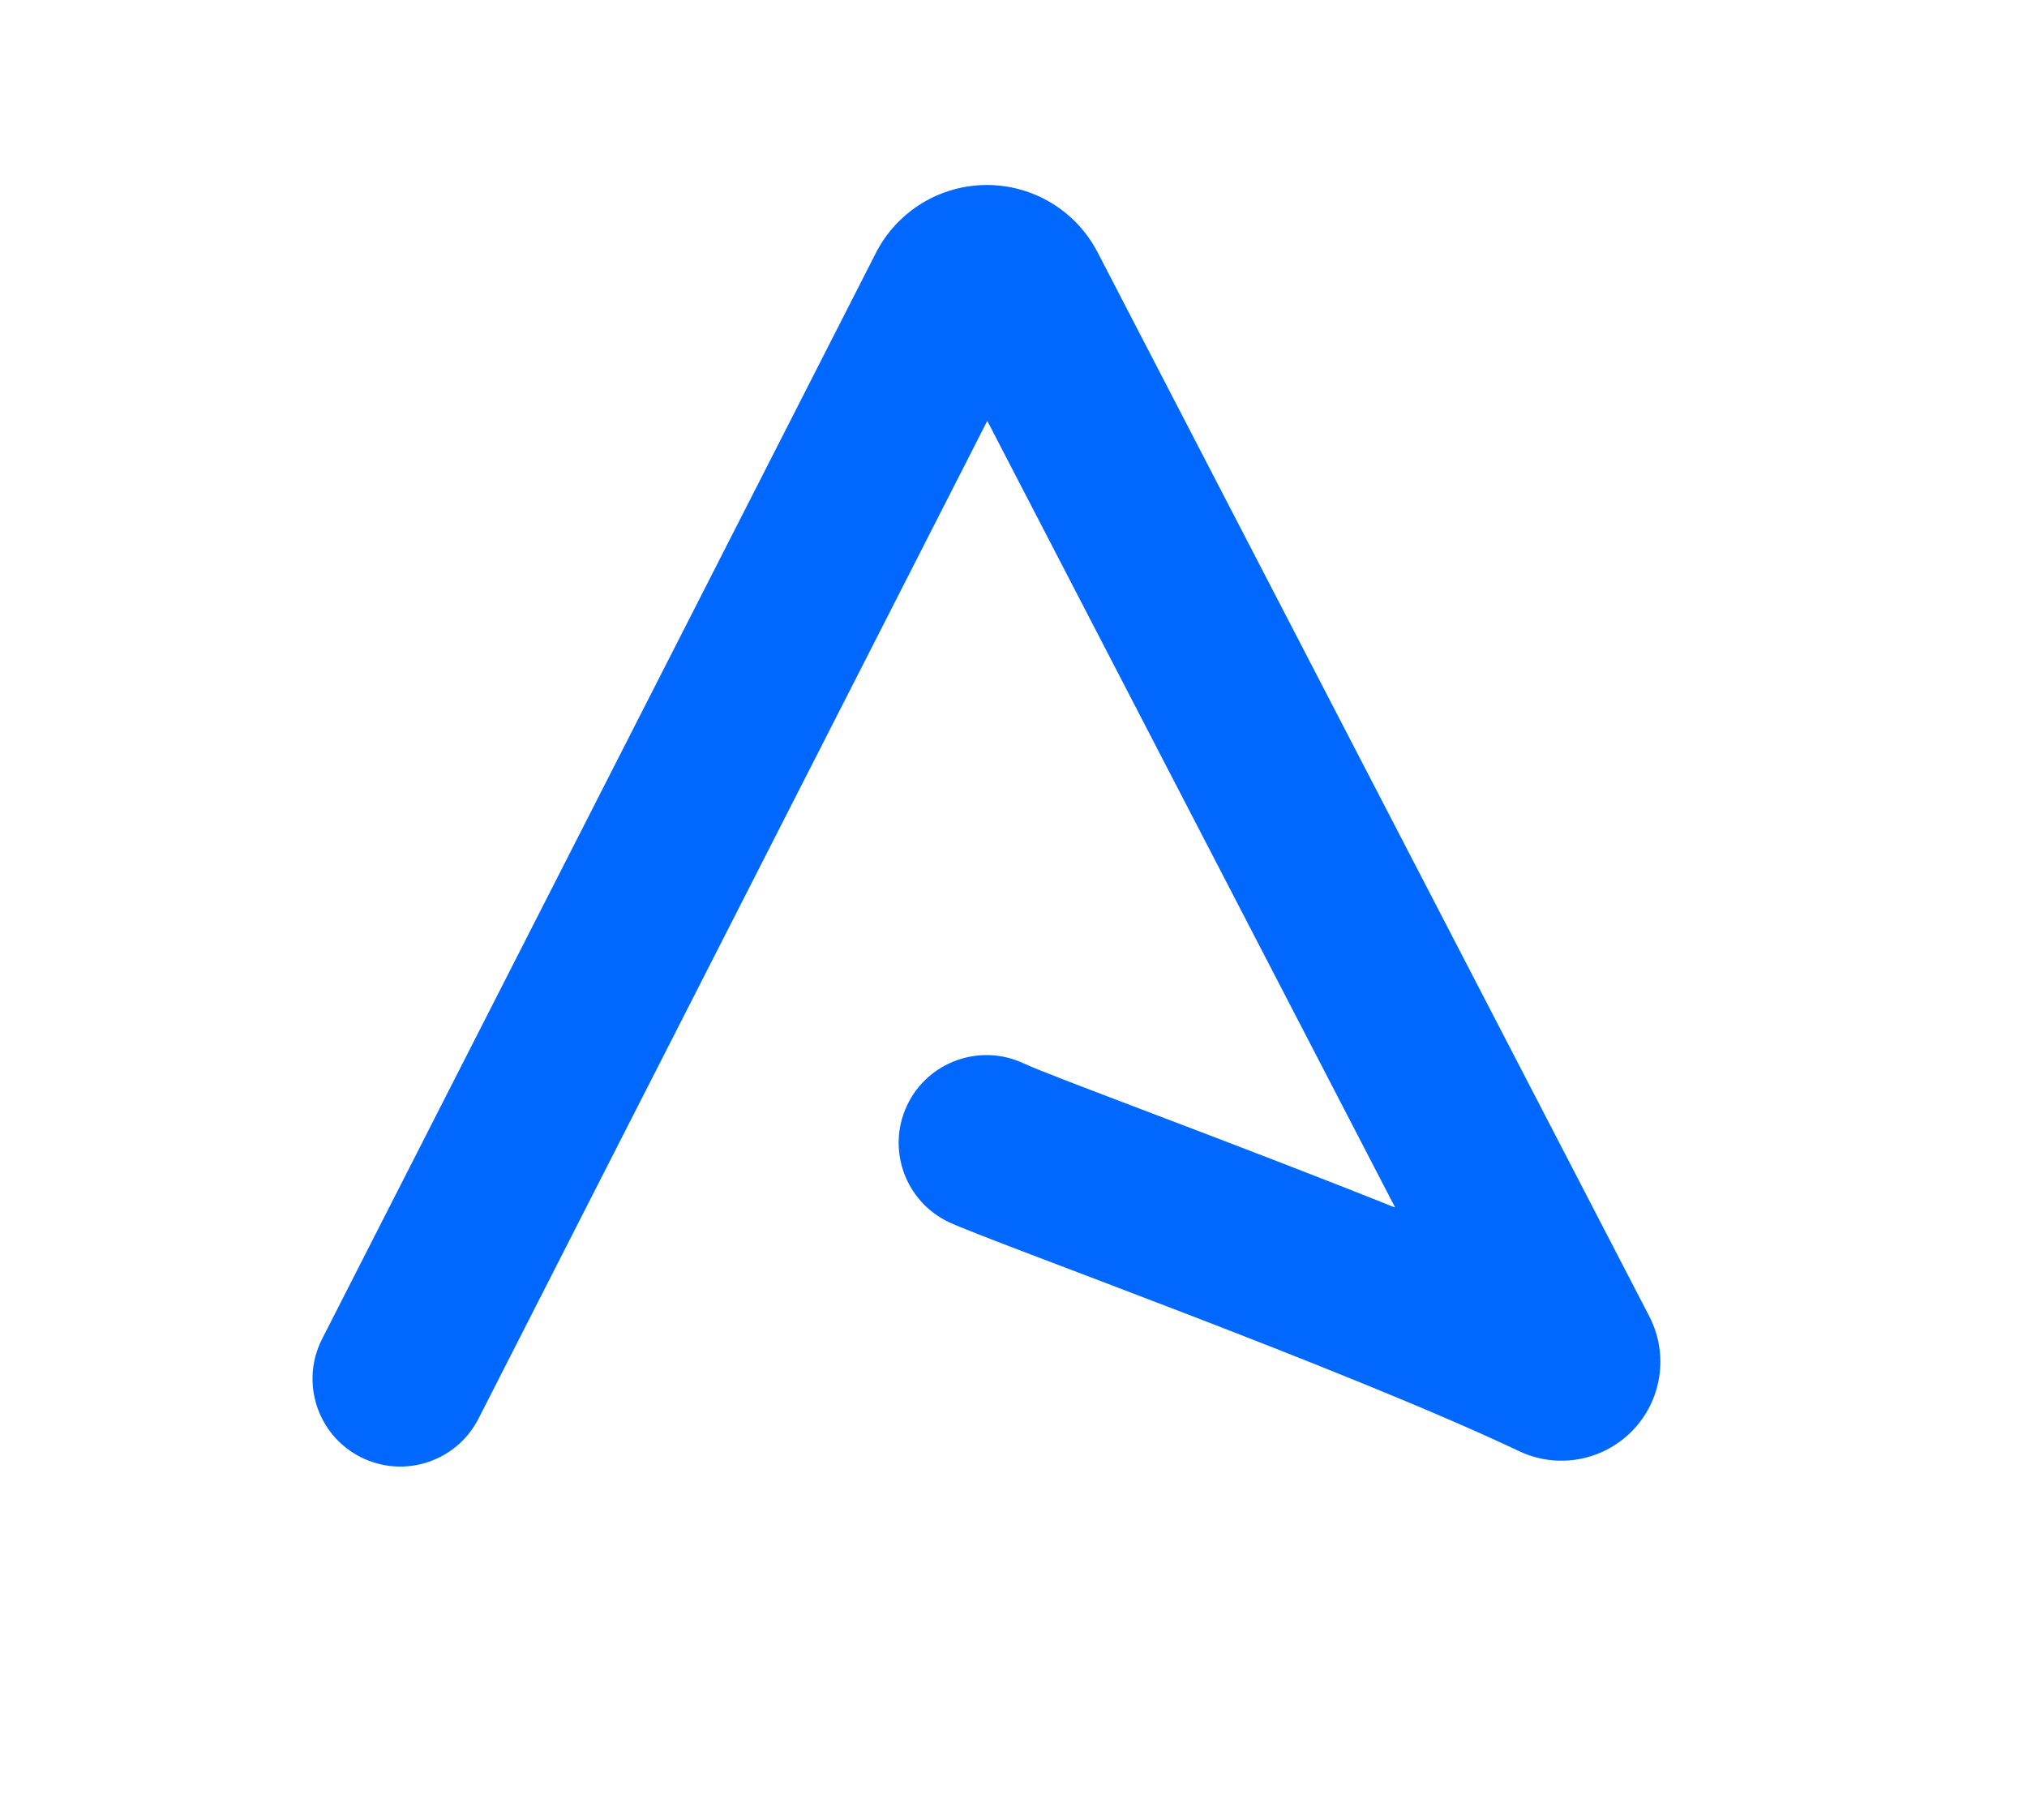
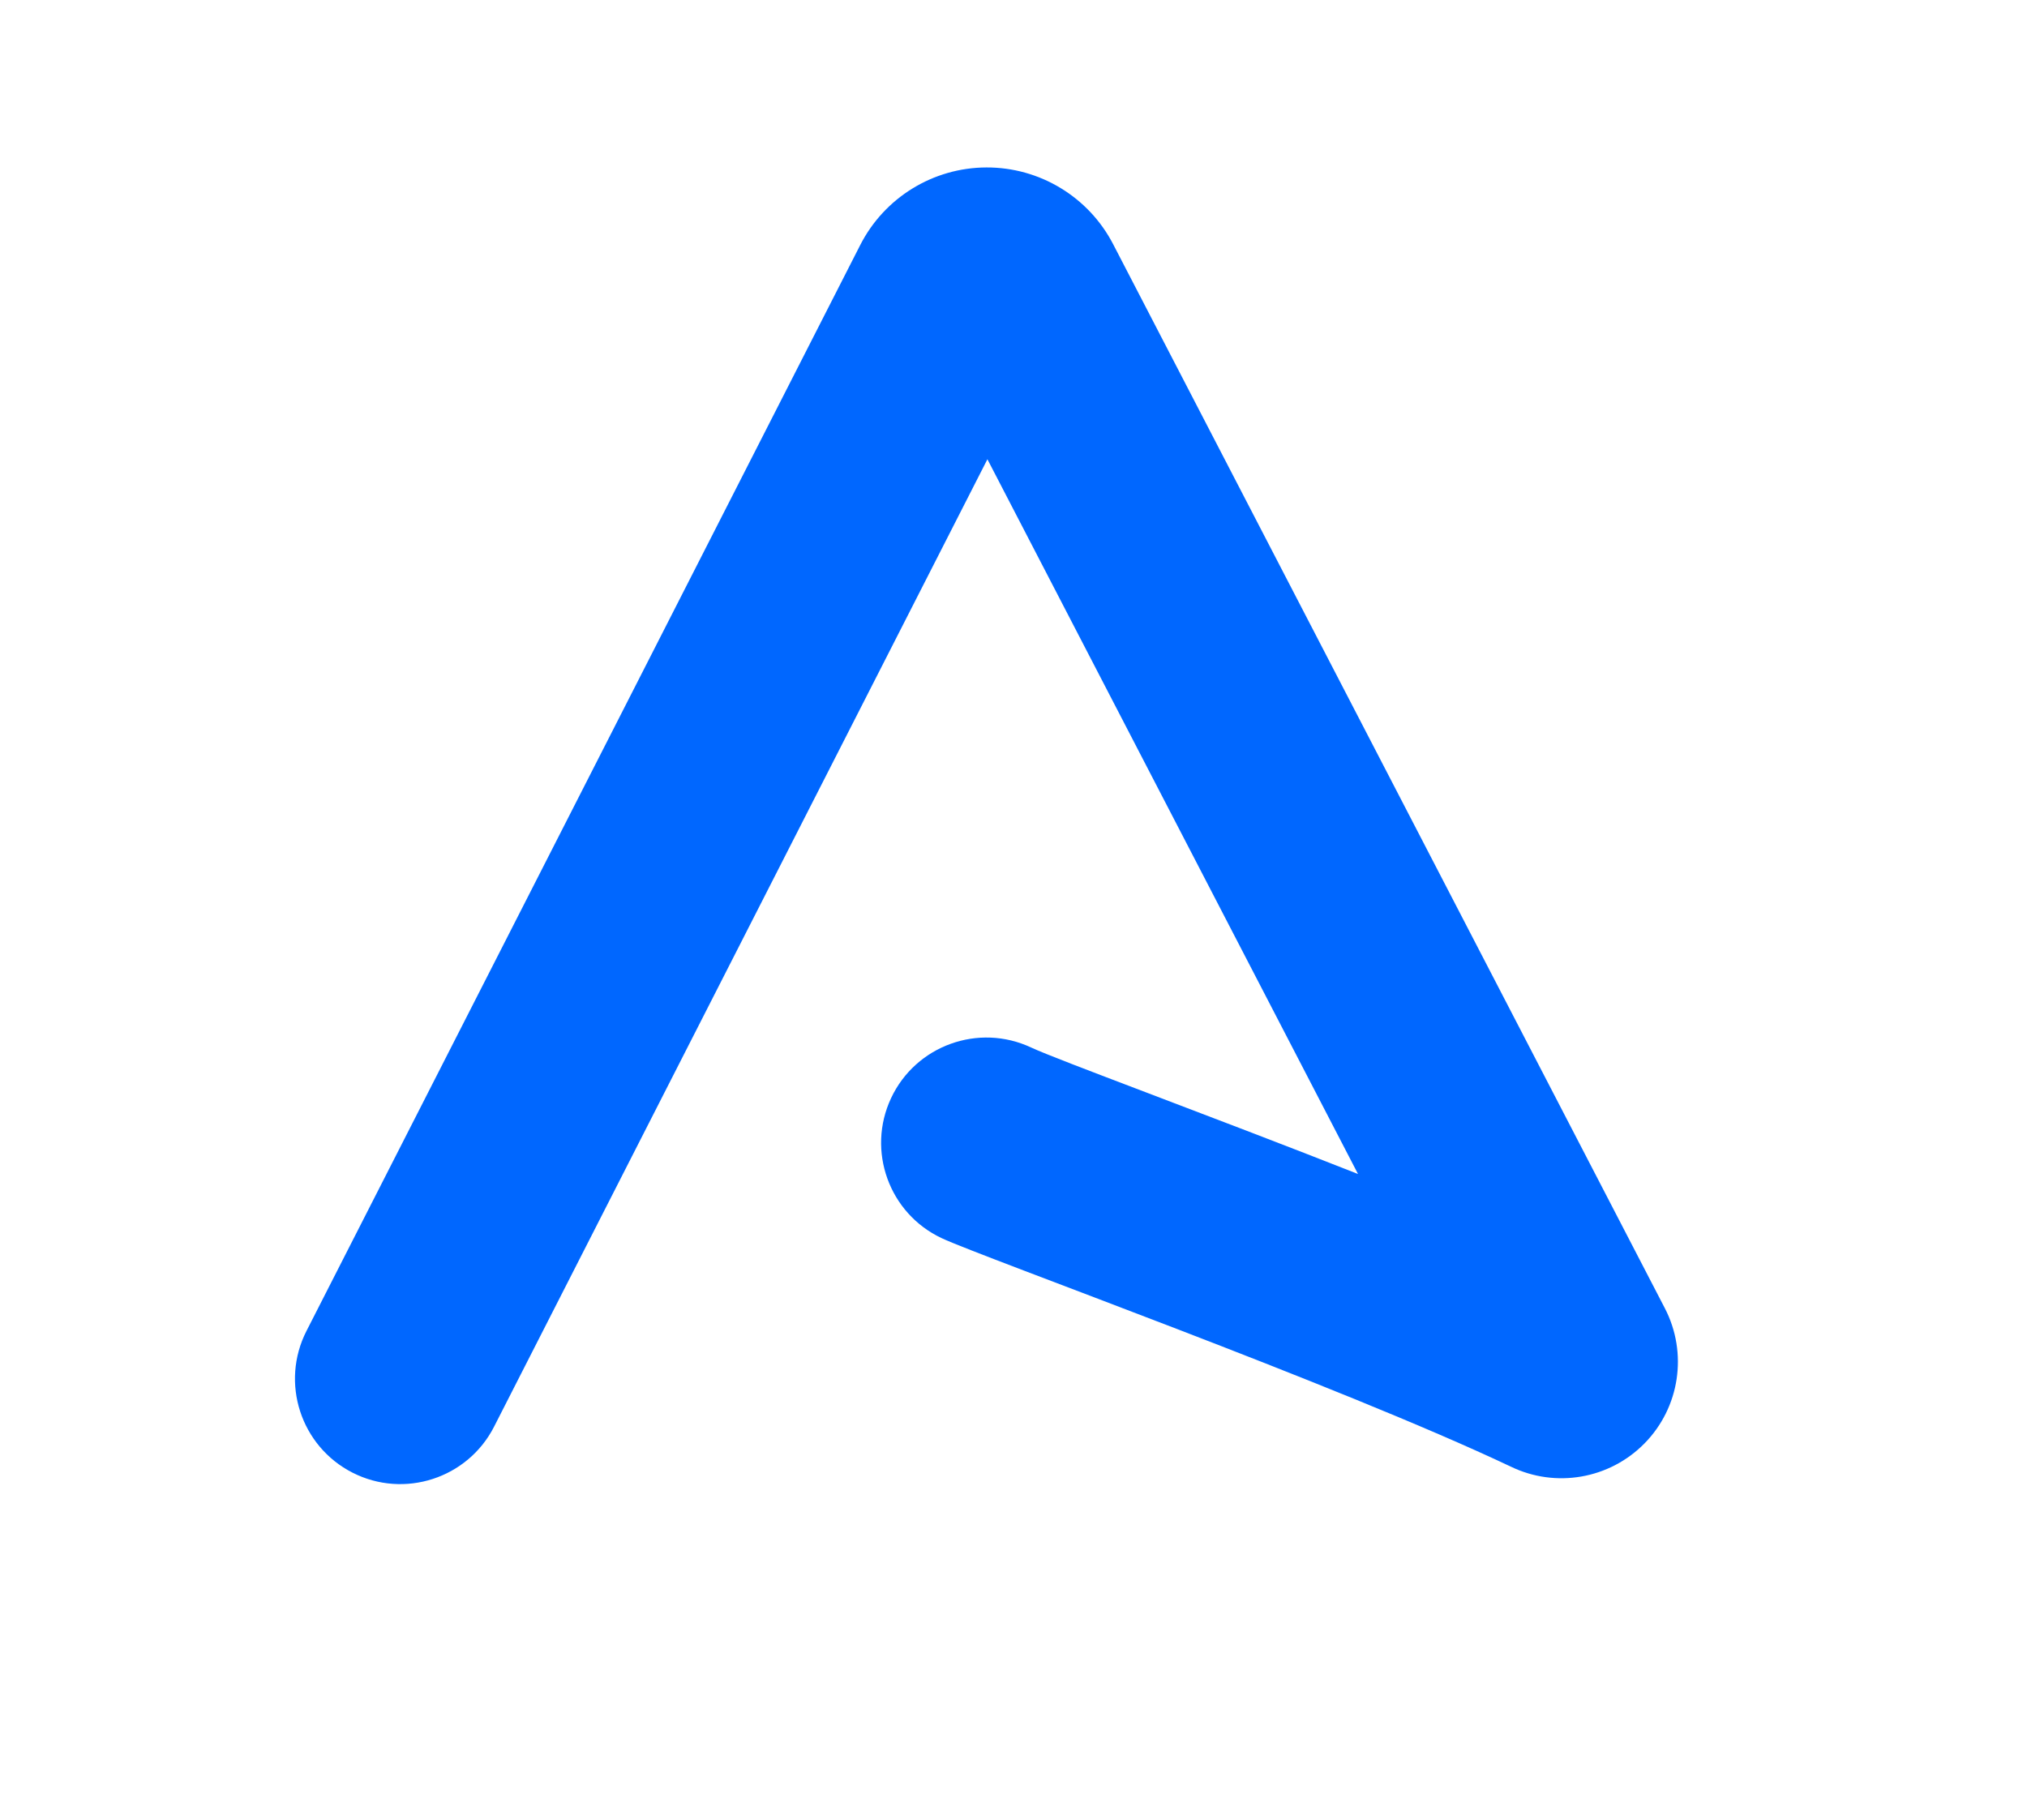
<svg xmlns="http://www.w3.org/2000/svg" width="100%" height="100%" viewBox="0 0 1203 1080" version="1.1" xml:space="preserve" style="fill-rule:evenodd;clip-rule:evenodd;stroke-linejoin:round;stroke-miterlimit:2;">
  <g transform="matrix(1,0,0,1,0,-2712.916)">
    <g id="Main" transform="matrix(1.113649,0,0,1,0,2712.916)">
      <rect x="0" y="0" width="1080" height="1080" style="fill:none;" />
      <g transform="matrix(0.532563,0,0,0.722343,252.058,70.88599)">
-         <path d="M922.848,894.181L514.652,247.705L5.497,1067.624C-16.518,1103.077 -69.448,1117.185 -112.627,1099.109C-155.806,1081.033 -172.988,1037.574 -150.973,1002.121L403.158,109.774C424.388,75.587 467.114,54.013 513.852,53.883C560.589,53.753 603.493,75.088 625.004,109.156L1177.077,983.495L1177.086,983.51C1196.786,1014.728 1189.796,1052.807 1159.766,1077.87C1129.996,1102.717 1084.278,1109.184 1046.272,1094.089C873.018,1026.691 517.584,922.084 476.475,906.237C432.602,889.324 413.706,846.348 434.305,810.326C454.903,774.304 507.246,758.789 551.118,775.702C579.537,786.657 758.004,839.999 922.848,894.181Z" style="fill:rgb(0,103,255);" />
+         <path d="M885.625,866.562L514.782,279.243L21.144,1074.175C-5.274,1116.718 -68.79,1133.647 -120.605,1111.956C-172.42,1090.265 -193.038,1038.114 -166.62,995.571L387.511,103.223C411.73,64.222 460.473,39.611 513.792,39.463C567.111,39.314 616.056,63.654 640.596,102.519L1192.669,976.858L1192.681,976.876C1215.877,1013.634 1207.647,1058.471 1172.286,1087.983C1137.239,1117.234 1083.421,1124.851 1038.638,1107.076C865.362,1039.684 510.106,935.133 469.01,919.29C416.363,898.995 393.688,847.424 418.406,804.197C443.124,760.97 505.935,742.353 558.583,762.648C584.447,772.619 734.577,817.694 885.625,866.562Z" style="fill:rgb(0,103,255);" />
      </g>
    </g>
  </g>
</svg>
